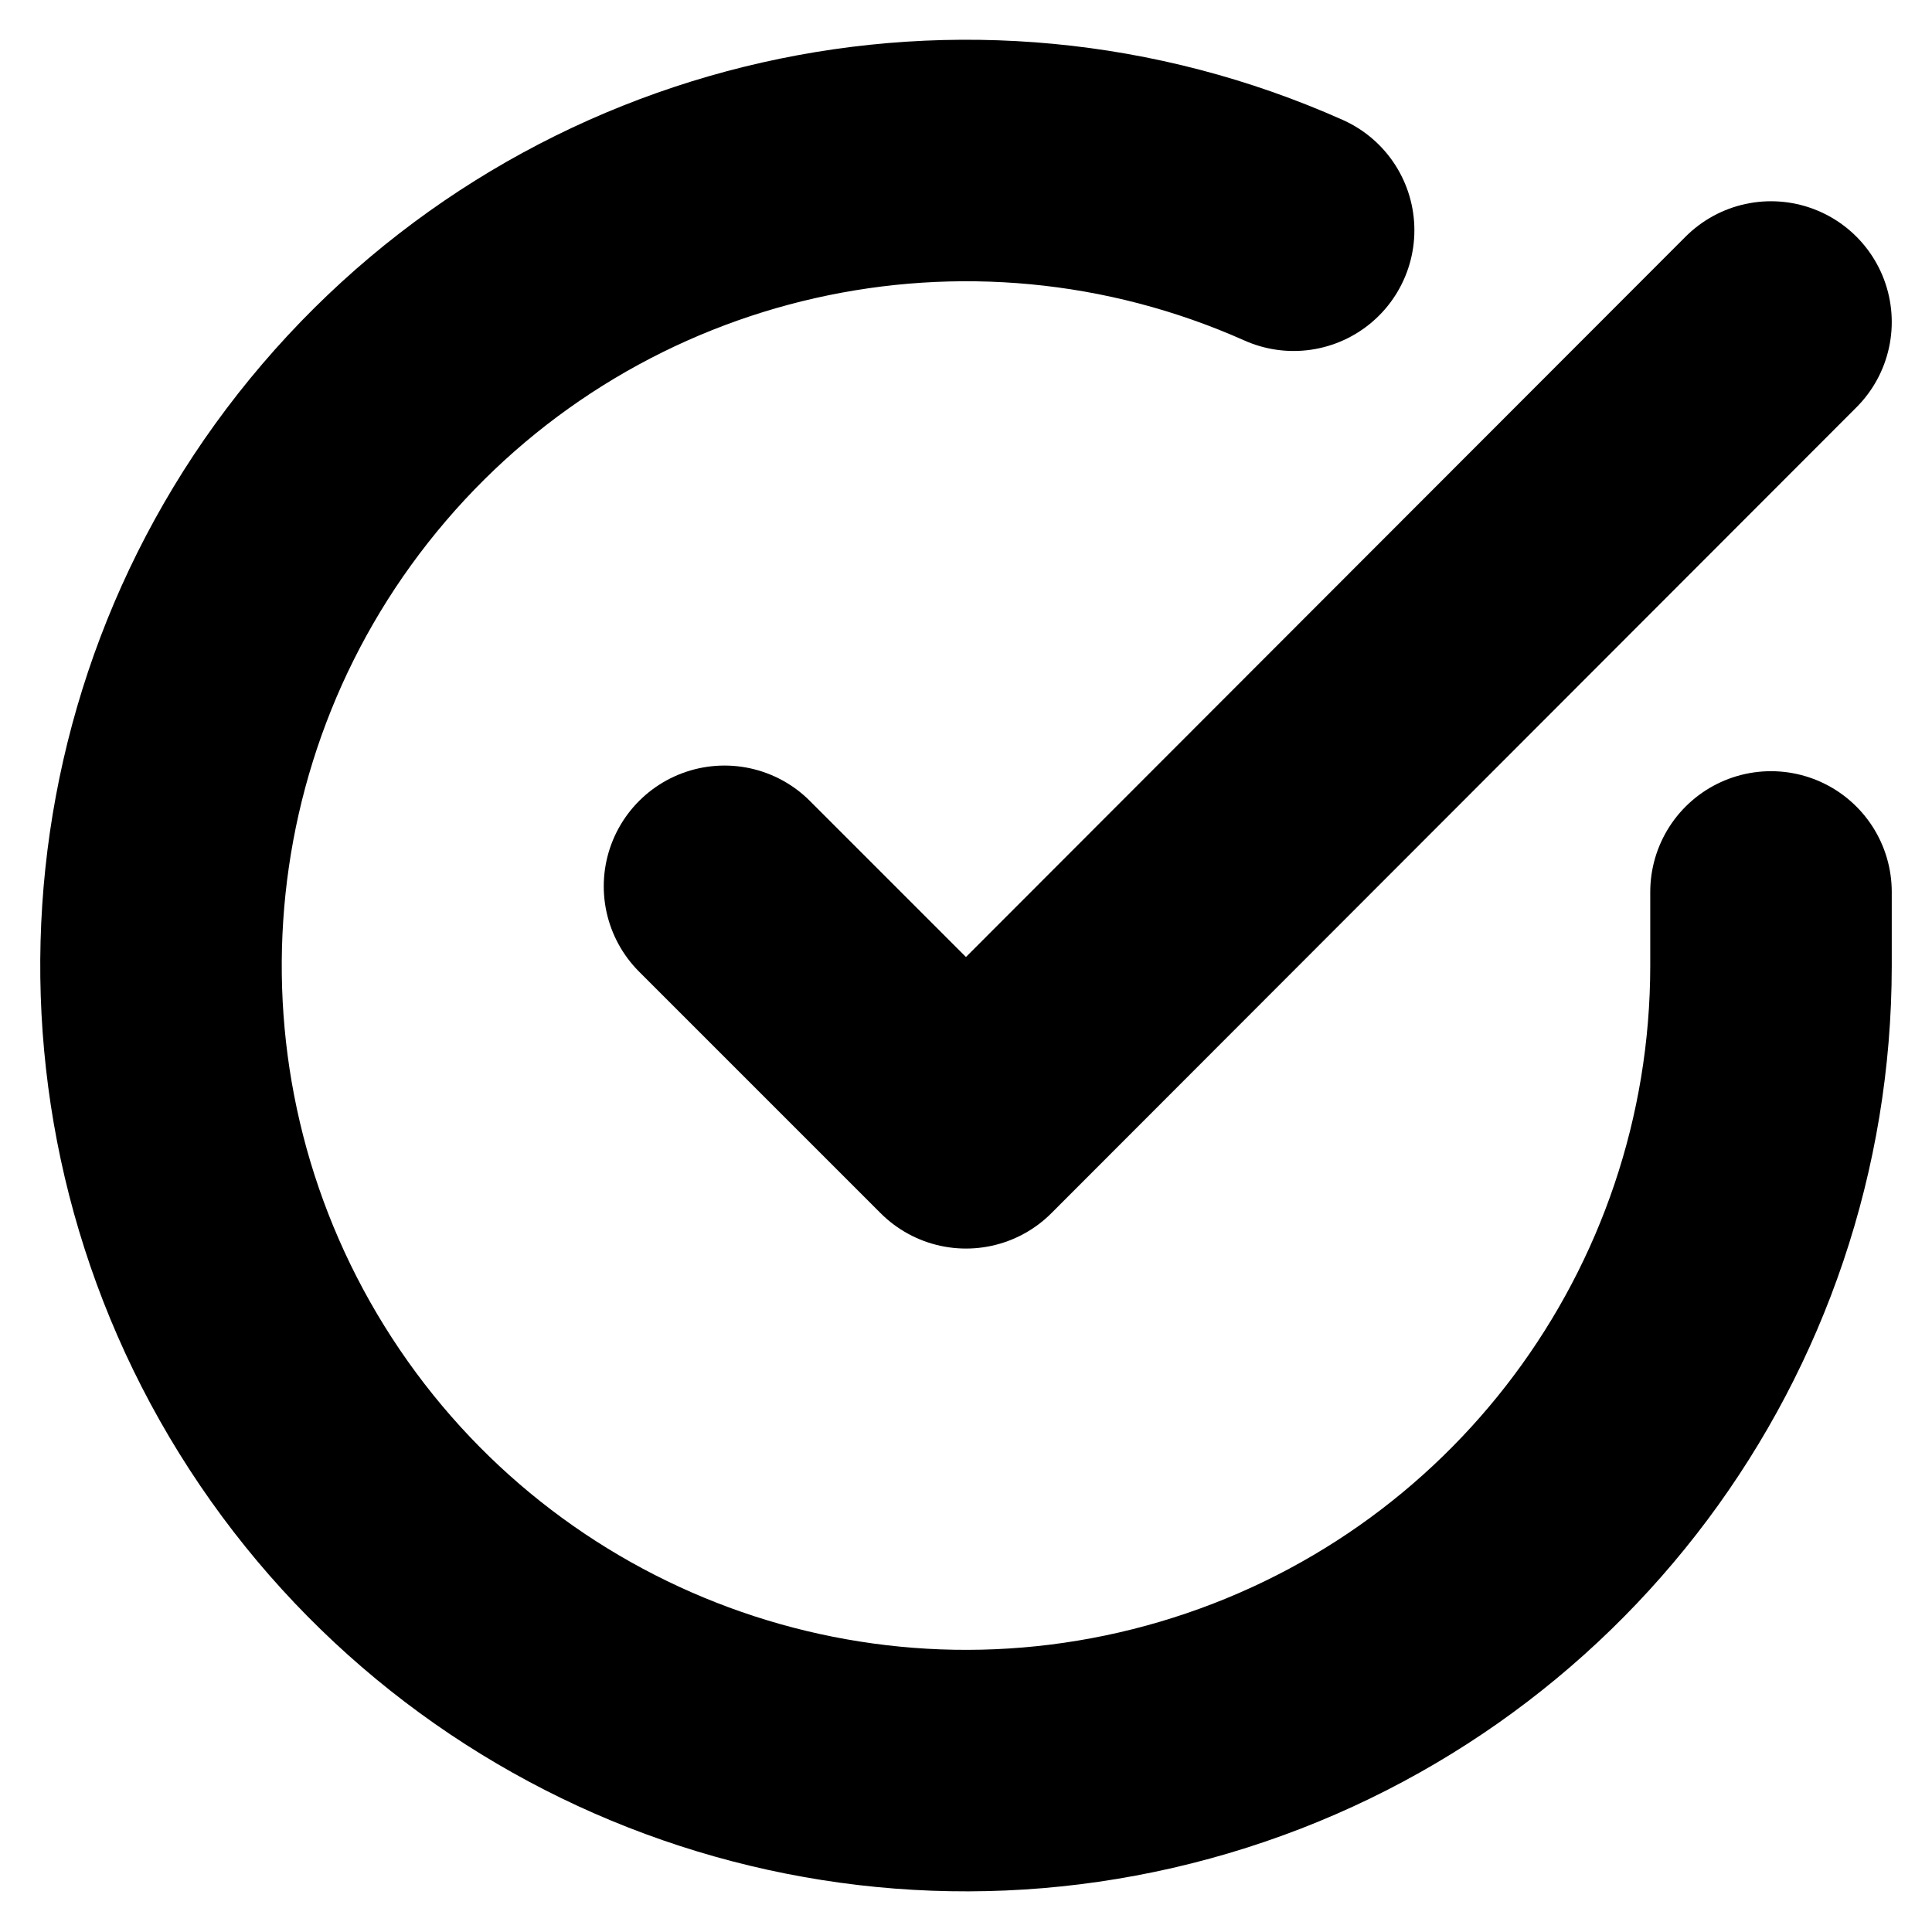
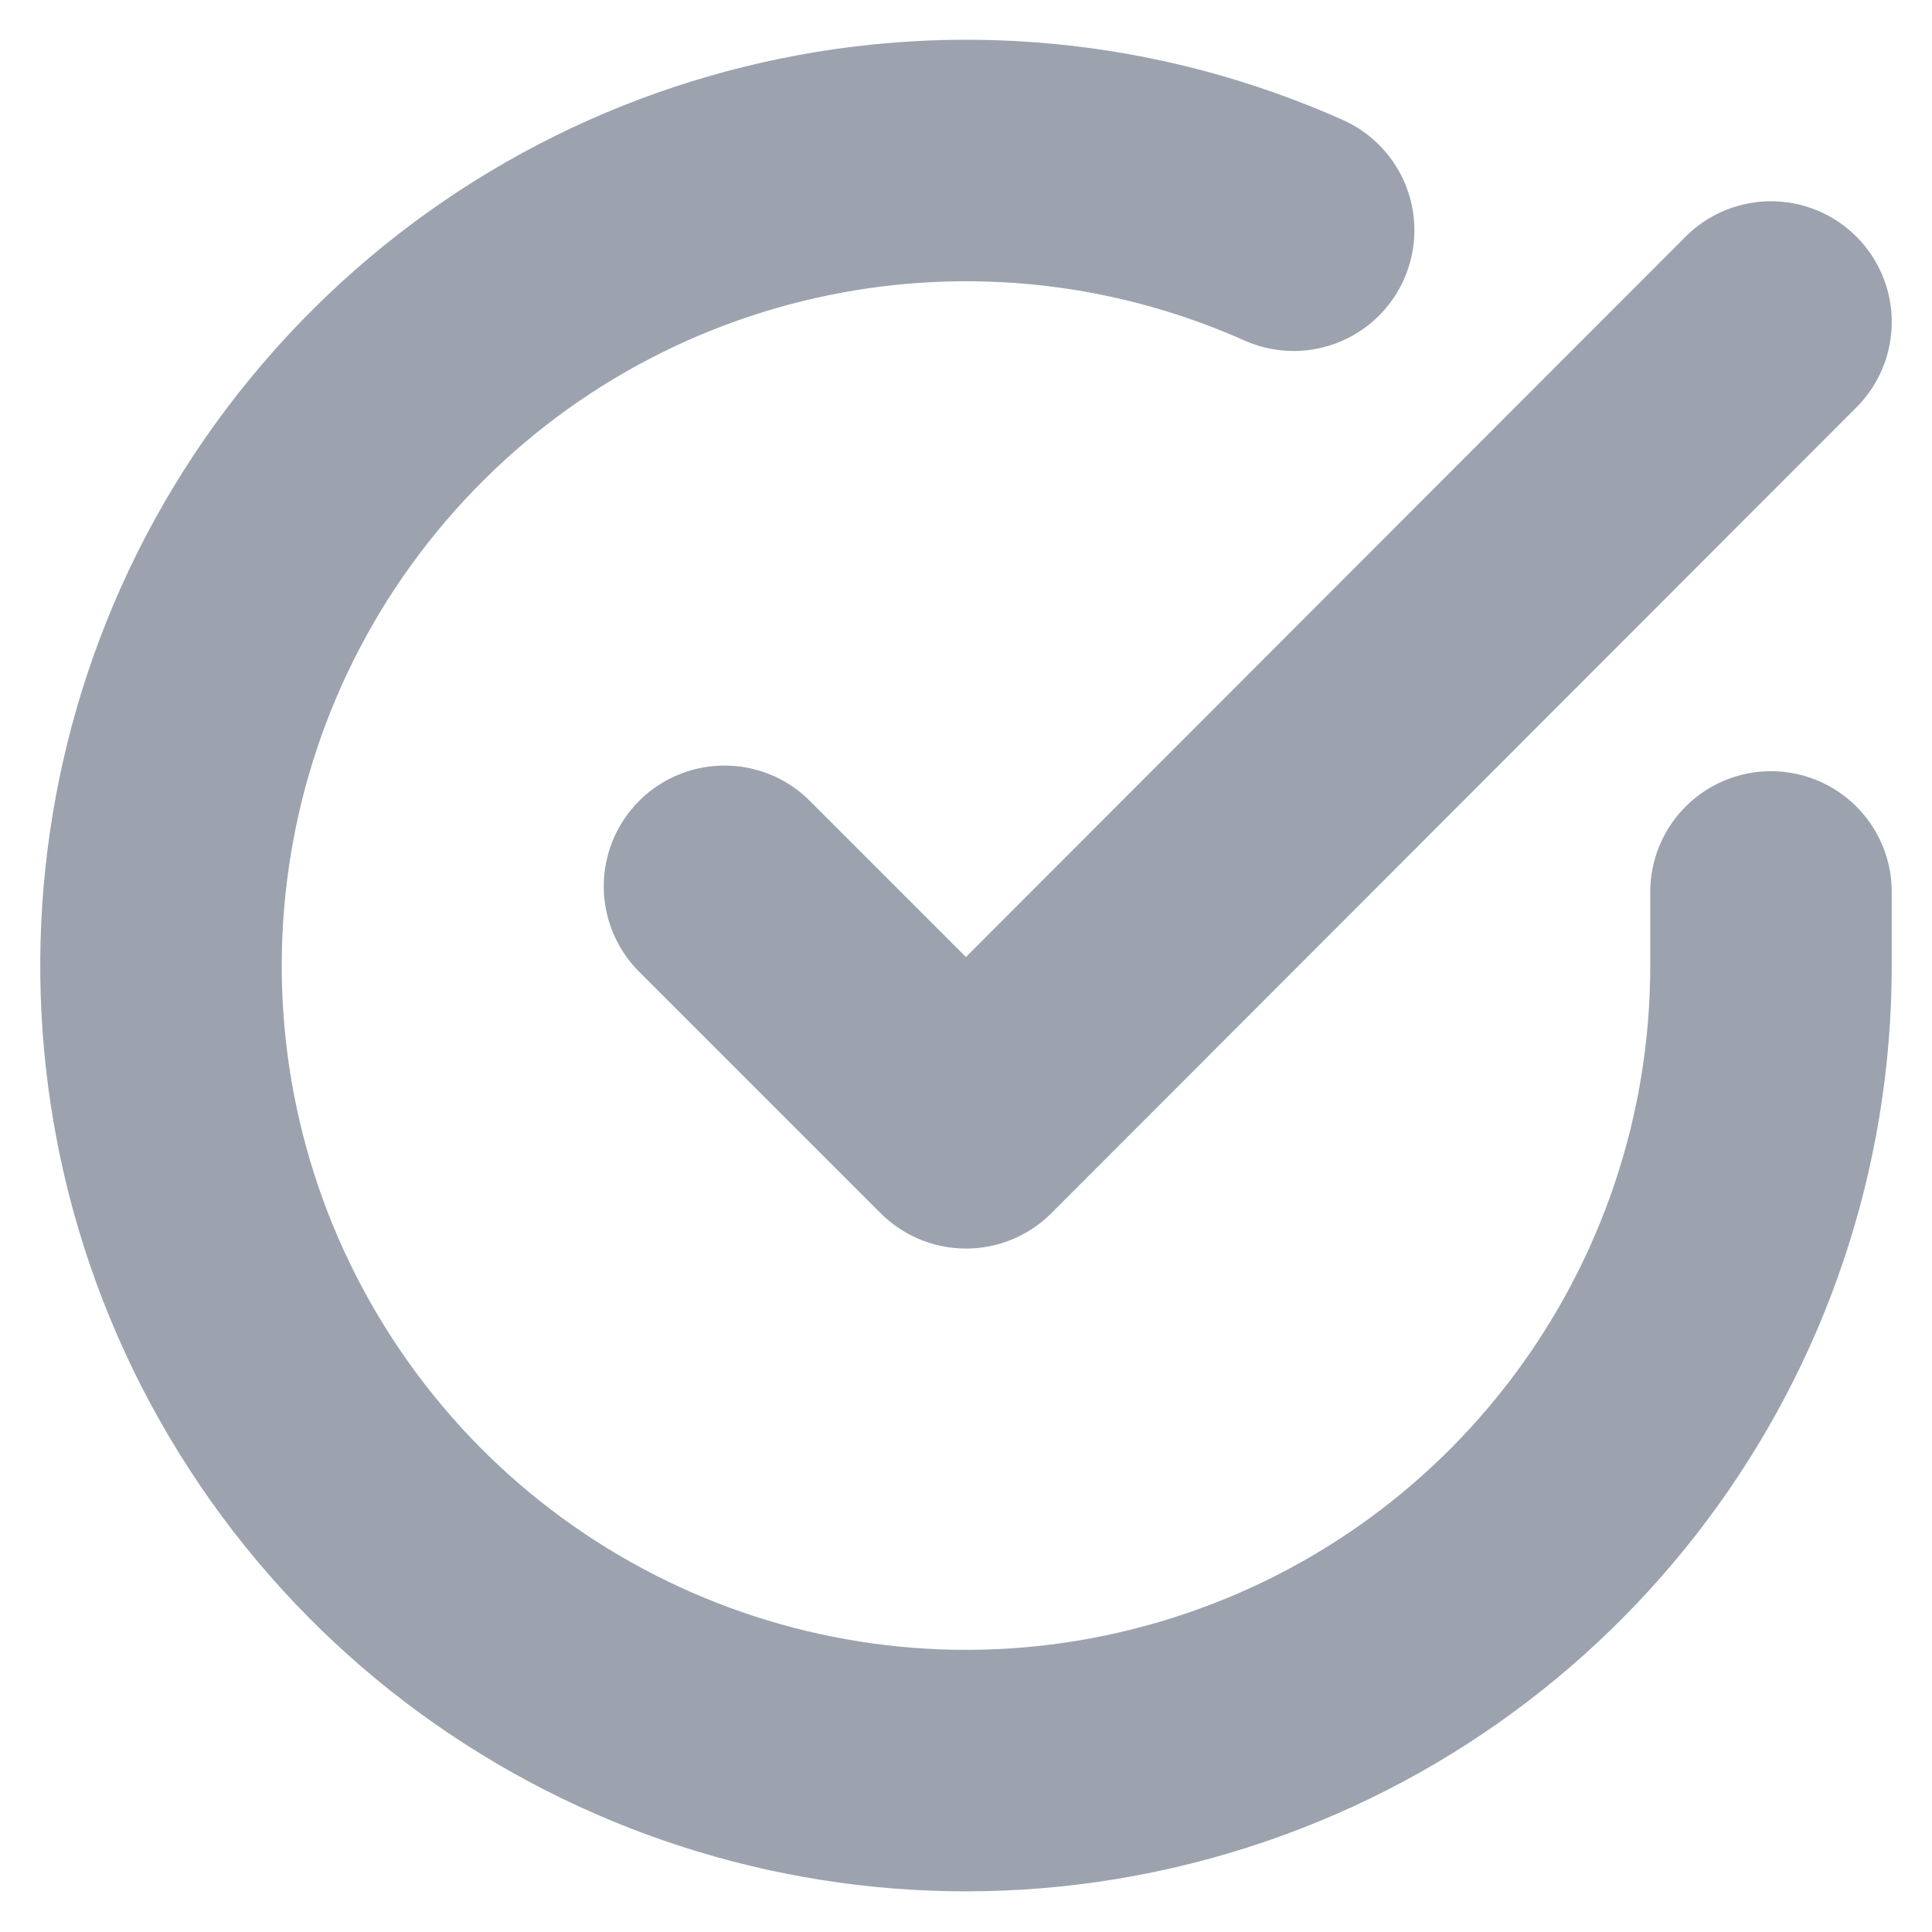
- <svg xmlns="http://www.w3.org/2000/svg" viewBox="0 0 24 24" fill="none" stroke="black" stroke-width="3" stroke-linecap="round" stroke-linejoin="round" class="feather feather-check-circle" width="24" height="24">
+ <svg xmlns="http://www.w3.org/2000/svg" viewBox="0 0 24 24" fill="none" stroke="#9ca3af" stroke-width="3" stroke-linecap="round" stroke-linejoin="round" class="feather feather-check-circle" width="24" height="24">
  <path d="M22 11.08V12a10 10 0 1 1-5.93-9.14" />
  <polyline points="22 4 12 14.01 9 11.01" />
</svg>
